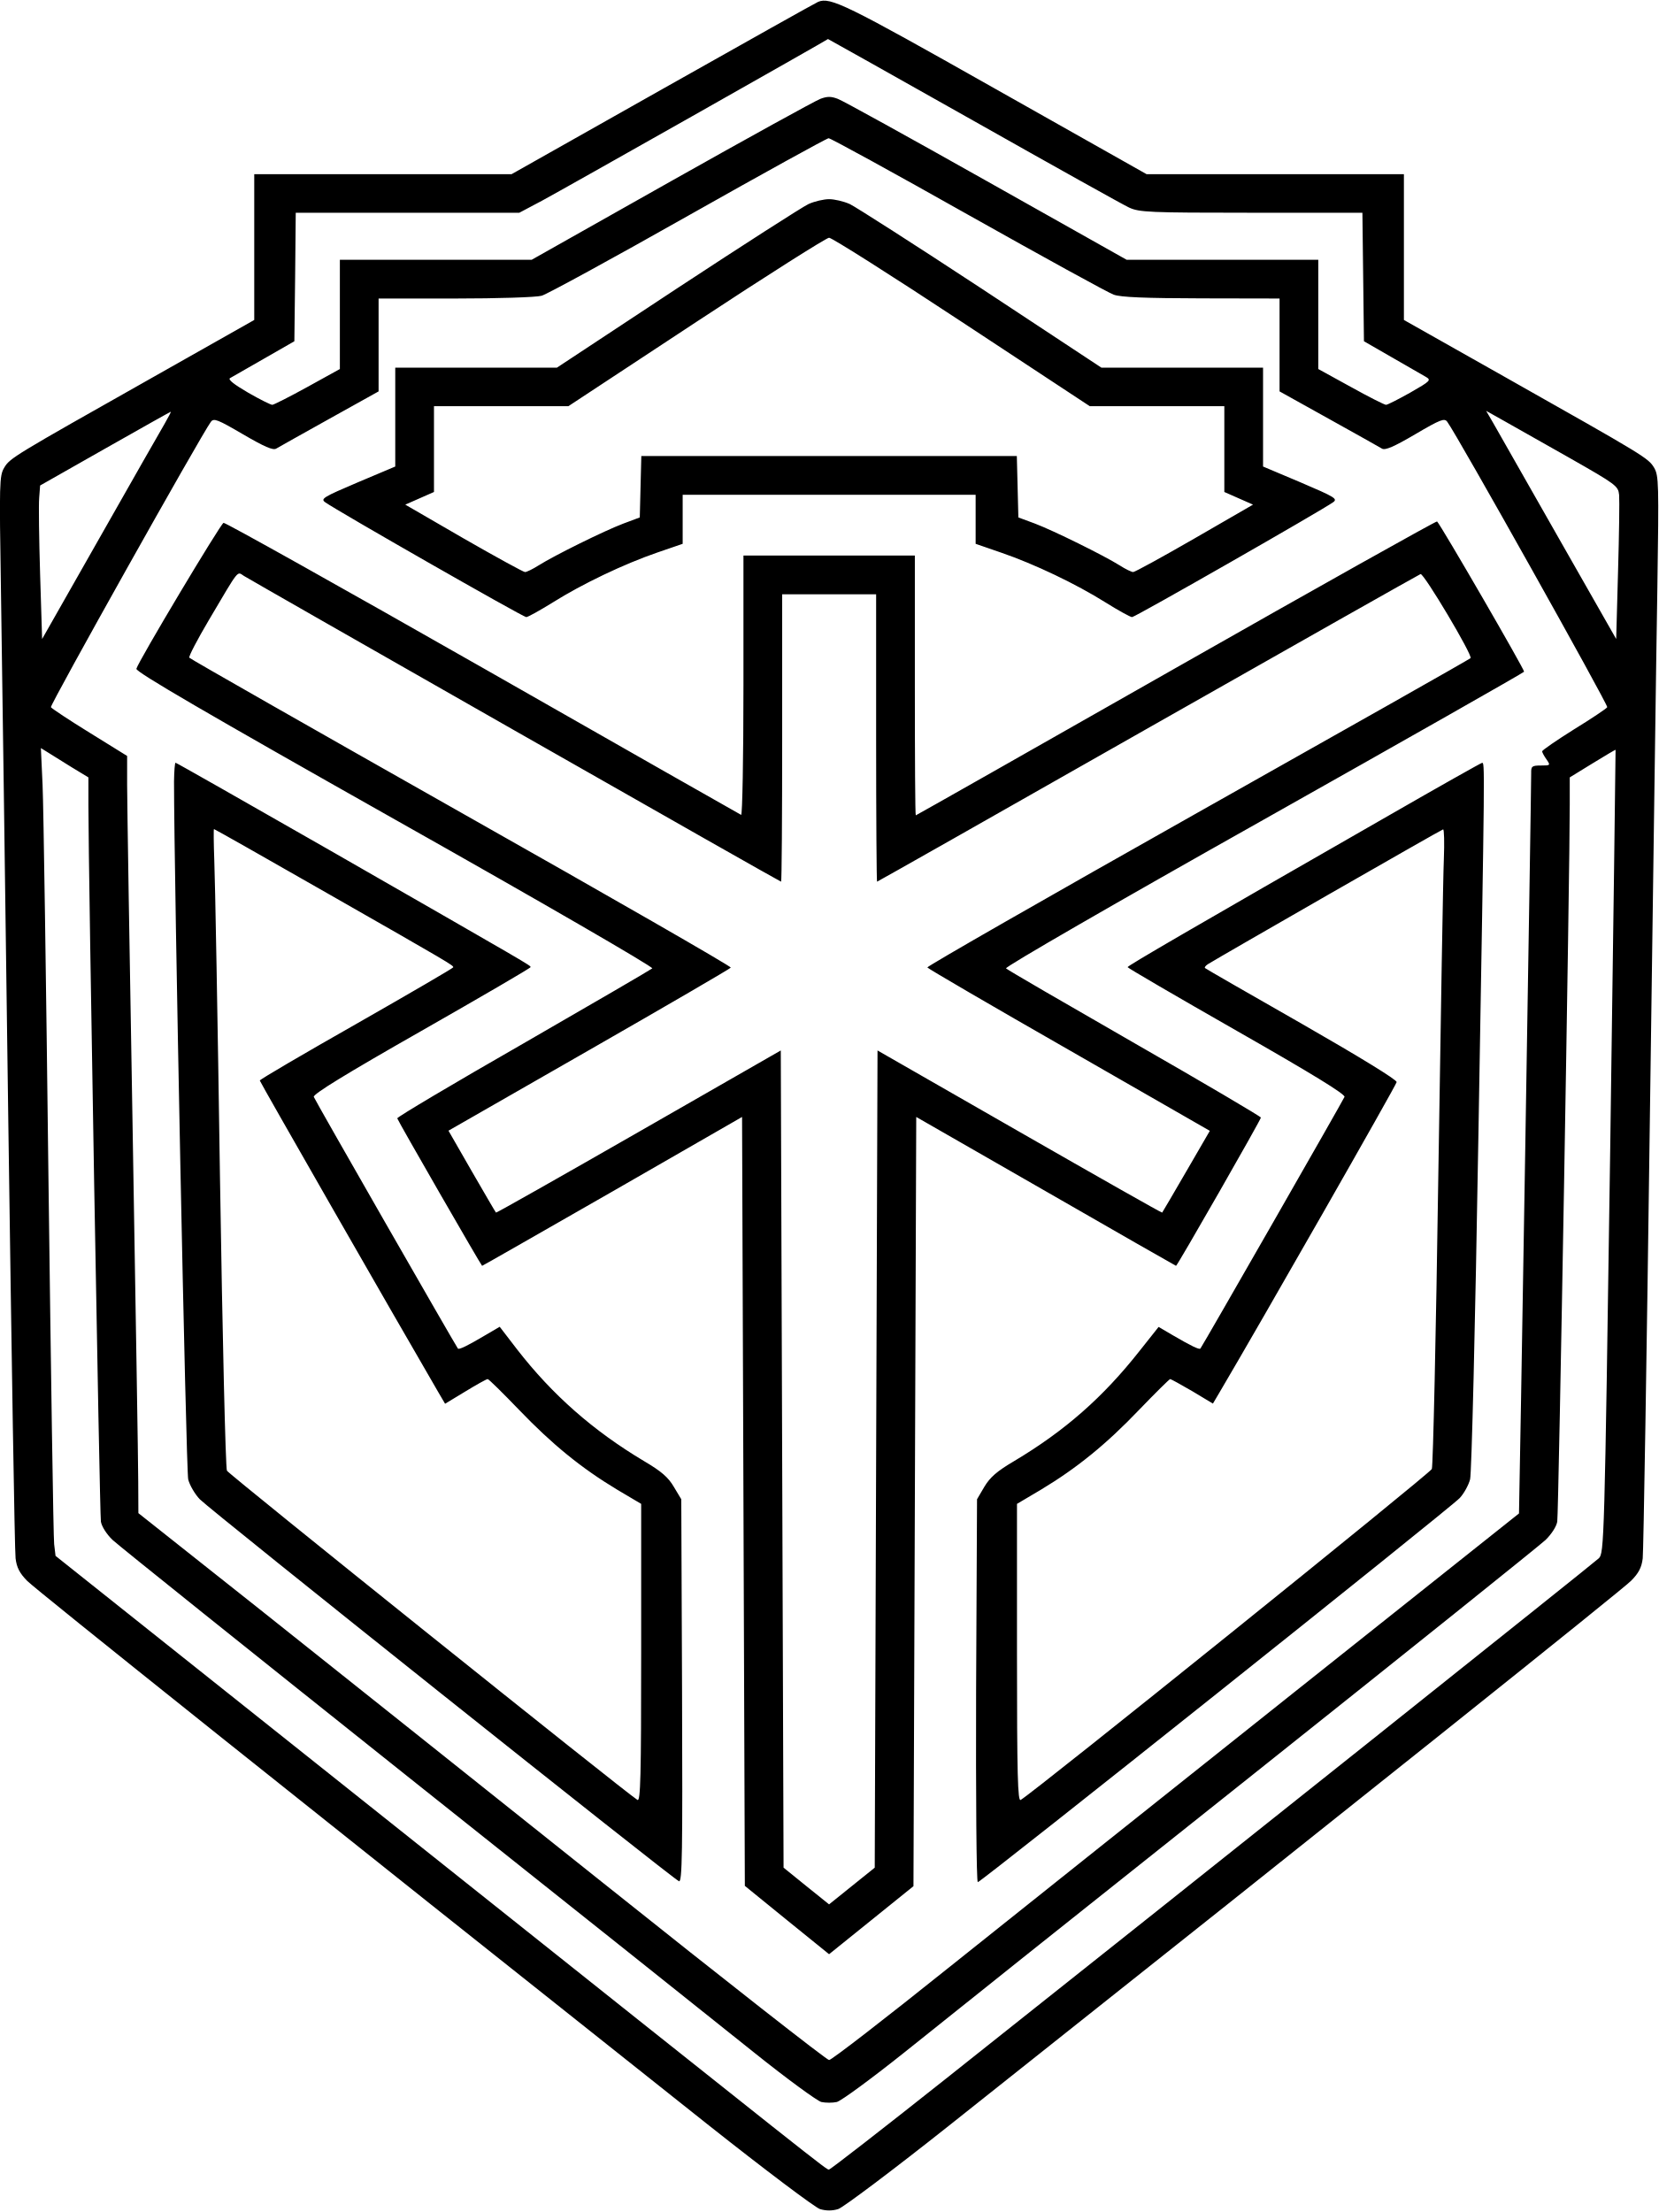
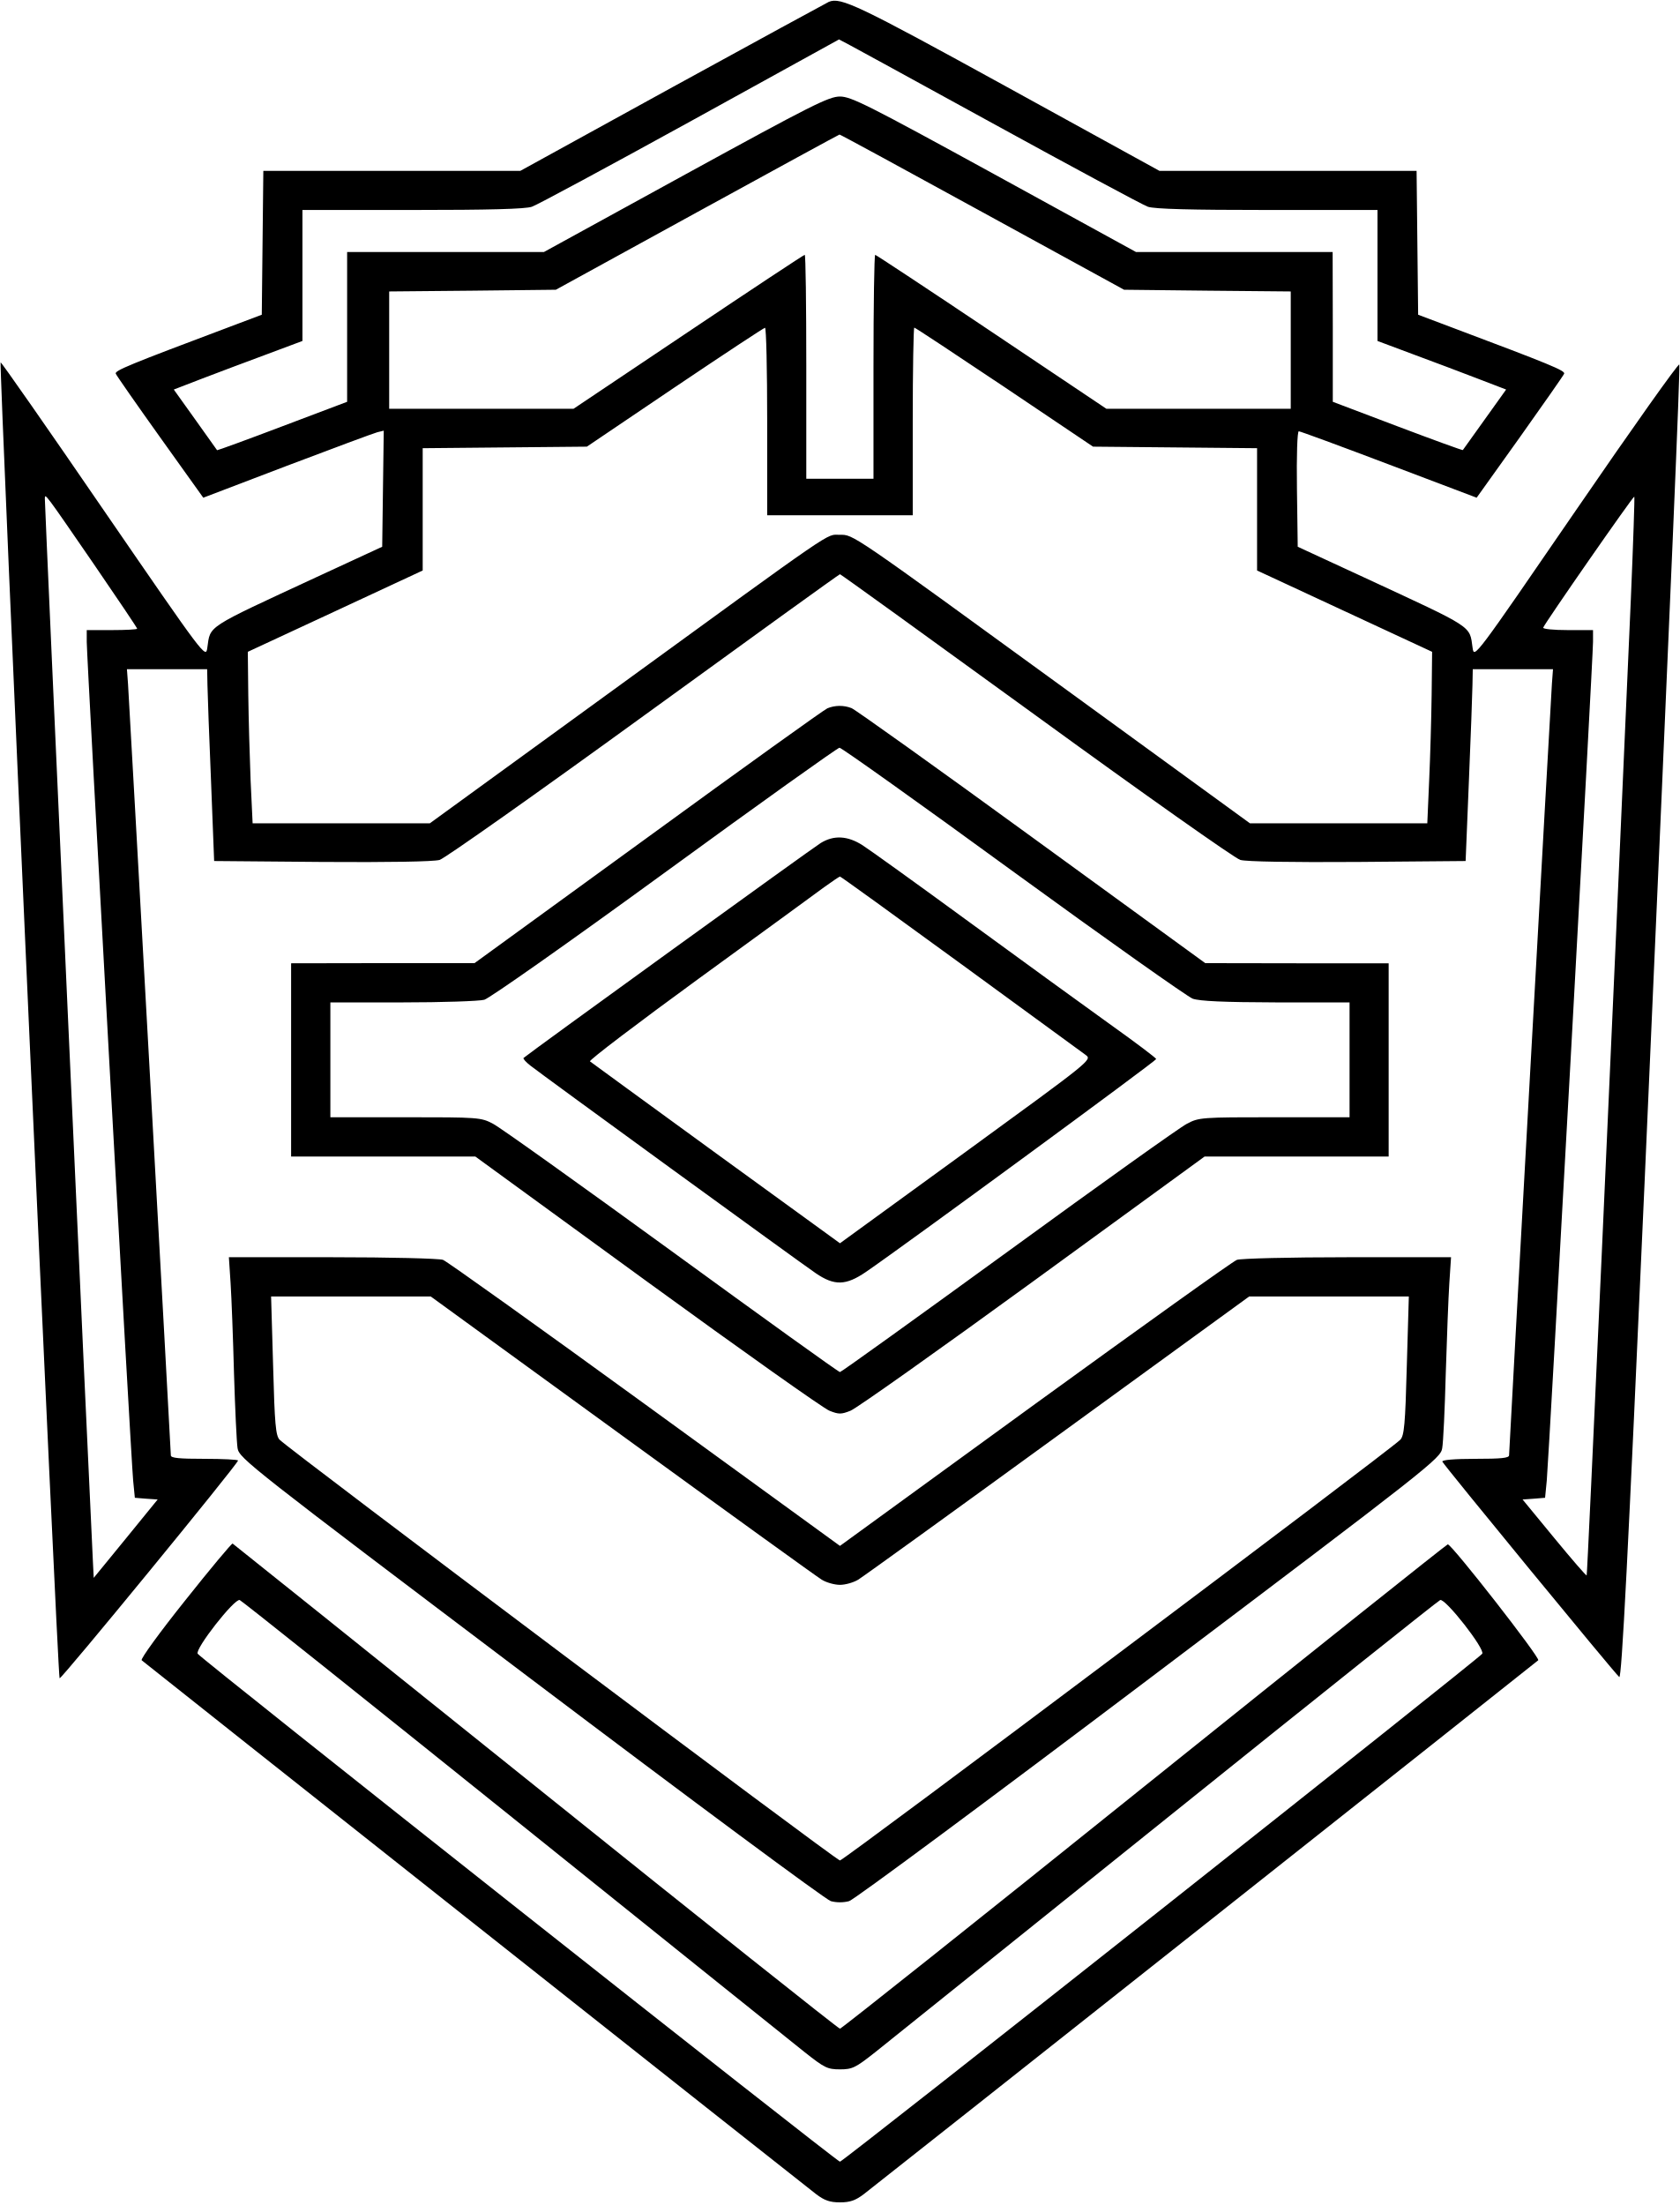
- <svg xmlns="http://www.w3.org/2000/svg" id="Layer_2" data-name="Layer 2" viewBox="0 0 10.748 14.338">
-   <path d="M5.303 0.012 C 5.288 0.018,4.835 0.272,4.296 0.576 L 3.316 1.129 2.482 1.129 L 1.648 1.129 1.648 1.601 L 1.648 2.074 0.990 2.446 C 0.085 2.957,0.064 2.969,0.027 3.032 C -0.004 3.084,-0.005 3.132,0.006 3.814 C 0.012 4.214,0.034 5.775,0.054 7.282 C 0.075 8.790,0.095 10.058,0.101 10.101 C 0.108 10.160,0.127 10.197,0.176 10.247 C 0.232 10.304,1.929 11.660,4.594 13.776 C 4.959 14.065,5.283 14.309,5.315 14.319 C 5.355 14.331,5.394 14.331,5.433 14.319 C 5.465 14.309,5.790 14.065,6.154 13.776 C 8.820 11.660,10.516 10.304,10.572 10.247 C 10.622 10.197,10.641 10.160,10.648 10.101 C 10.653 10.058,10.674 8.786,10.694 7.273 C 10.715 5.761,10.736 4.200,10.743 3.805 C 10.753 3.132,10.752 3.084,10.722 3.032 C 10.684 2.969,10.664 2.957,9.759 2.446 L 9.100 2.074 9.100 1.601 L 9.100 1.129 8.266 1.129 L 7.432 1.129 6.443 0.571 C 5.482 0.028,5.382 -0.021,5.303 0.012 M6.307 0.781 C 6.824 1.073,7.279 1.327,7.318 1.345 C 7.384 1.376,7.447 1.379,8.110 1.379 L 8.831 1.379 8.836 1.796 L 8.841 2.212 9.020 2.315 C 9.118 2.371,9.217 2.428,9.239 2.441 C 9.279 2.464,9.275 2.468,9.141 2.545 C 9.064 2.588,8.994 2.624,8.984 2.624 C 8.974 2.624,8.871 2.572,8.756 2.508 L 8.545 2.392 8.545 2.038 L 8.545 1.684 7.924 1.684 L 7.303 1.684 6.395 1.173 C 5.896 0.892,5.462 0.652,5.431 0.641 C 5.387 0.624,5.362 0.624,5.317 0.641 C 5.285 0.653,4.851 0.892,4.352 1.173 L 3.446 1.684 2.825 1.684 L 2.203 1.684 2.203 2.038 L 2.203 2.392 1.993 2.508 C 1.877 2.572,1.774 2.624,1.765 2.624 C 1.755 2.624,1.684 2.589,1.608 2.545 C 1.517 2.492,1.476 2.460,1.491 2.451 C 1.504 2.444,1.602 2.387,1.711 2.325 L 1.908 2.212 1.913 1.796 L 1.917 1.379 2.642 1.379 L 3.366 1.379 3.515 1.300 C 3.633 1.237,5.361 0.260,5.367 0.253 C 5.367 0.252,5.791 0.490,6.307 0.781 M6.275 1.392 C 6.759 1.664,7.184 1.898,7.219 1.910 C 7.264 1.927,7.426 1.933,7.788 1.934 L 8.294 1.935 8.294 2.236 L 8.294 2.537 8.612 2.714 C 8.787 2.811,8.943 2.899,8.958 2.908 C 8.979 2.920,9.035 2.896,9.173 2.815 C 9.338 2.718,9.363 2.709,9.381 2.734 C 9.444 2.818,10.426 4.571,10.418 4.584 C 10.413 4.593,10.316 4.658,10.202 4.728 C 10.089 4.799,9.996 4.863,9.996 4.870 C 9.996 4.877,10.009 4.901,10.024 4.922 C 10.051 4.961,10.050 4.962,9.988 4.962 C 9.930 4.962,9.924 4.967,9.925 5.011 C 9.926 5.100,9.848 9.808,9.846 9.810 C 9.845 9.811,9.187 10.334,8.384 10.973 C 7.581 11.612,6.581 12.409,6.162 12.744 C 5.744 13.079,5.389 13.354,5.374 13.353 C 5.359 13.353,4.702 12.838,3.913 12.208 C 3.123 11.578,2.122 10.780,1.688 10.435 L 0.897 9.808 0.896 9.602 C 0.896 9.489,0.879 8.469,0.860 7.336 C 0.840 6.203,0.824 5.191,0.824 5.088 L 0.824 4.900 0.582 4.750 C 0.449 4.668,0.336 4.593,0.330 4.584 C 0.322 4.571,1.303 2.821,1.367 2.734 C 1.386 2.709,1.411 2.719,1.575 2.815 C 1.714 2.896,1.769 2.920,1.790 2.908 C 1.806 2.899,1.961 2.811,2.136 2.714 L 2.454 2.537 2.454 2.236 L 2.454 1.935 2.951 1.935 C 3.225 1.935,3.477 1.927,3.511 1.917 C 3.546 1.907,3.973 1.674,4.461 1.398 C 4.948 1.123,5.358 0.897,5.371 0.896 C 5.384 0.896,5.791 1.119,6.275 1.392 M5.240 1.323 C 5.200 1.342,4.818 1.587,4.389 1.869 L 3.610 2.383 3.086 2.383 L 2.562 2.383 2.562 2.703 L 2.562 3.024 2.318 3.127 C 2.097 3.221,2.077 3.233,2.107 3.255 C 2.176 3.306,3.392 4.001,3.411 4.000 C 3.422 4.000,3.499 3.957,3.583 3.905 C 3.774 3.785,4.044 3.656,4.259 3.582 L 4.425 3.525 4.425 3.366 L 4.425 3.207 5.374 3.207 L 6.324 3.207 6.324 3.366 L 6.324 3.525 6.489 3.582 C 6.705 3.656,6.975 3.785,7.166 3.905 C 7.249 3.957,7.327 4.000,7.338 4.000 C 7.356 4.001,8.572 3.306,8.642 3.255 C 8.672 3.233,8.651 3.221,8.431 3.127 L 8.187 3.024 8.187 2.703 L 8.187 2.383 7.663 2.383 L 7.139 2.383 6.360 1.869 C 5.931 1.587,5.548 1.342,5.509 1.323 C 5.469 1.305,5.409 1.291,5.374 1.291 C 5.340 1.291,5.279 1.305,5.240 1.323 M6.235 2.087 L 7.064 2.633 7.500 2.633 L 7.936 2.633 7.936 2.911 L 7.936 3.189 8.029 3.230 L 8.122 3.271 7.743 3.490 C 7.535 3.610,7.356 3.708,7.345 3.708 C 7.335 3.708,7.295 3.689,7.258 3.665 C 7.154 3.600,6.830 3.440,6.709 3.394 L 6.601 3.354 6.596 3.155 L 6.591 2.956 5.374 2.956 L 4.157 2.956 4.152 3.155 L 4.147 3.354 4.040 3.394 C 3.918 3.440,3.594 3.600,3.491 3.665 C 3.453 3.689,3.414 3.708,3.403 3.708 C 3.393 3.708,3.214 3.610,3.005 3.490 L 2.627 3.271 2.720 3.230 L 2.813 3.189 2.813 2.911 L 2.813 2.633 3.248 2.633 L 3.684 2.633 4.513 2.087 C 4.970 1.786,5.357 1.541,5.374 1.541 C 5.392 1.541,5.779 1.786,6.235 2.087 M1.068 2.745 C 1.043 2.787,0.854 3.119,0.648 3.482 L 0.273 4.142 0.260 3.723 C 0.253 3.493,0.250 3.270,0.254 3.226 L 0.260 3.147 0.681 2.908 C 0.912 2.777,1.104 2.669,1.107 2.669 C 1.110 2.669,1.092 2.703,1.068 2.745 M10.175 2.969 C 10.477 3.141,10.489 3.150,10.495 3.208 C 10.498 3.242,10.495 3.466,10.488 3.705 L 10.476 4.142 10.100 3.482 C 9.894 3.119,9.704 2.786,9.679 2.742 L 9.633 2.663 9.747 2.727 C 9.810 2.763,10.003 2.872,10.175 2.969 M7.624 4.328 C 6.699 4.854,5.939 5.285,5.936 5.285 C 5.932 5.285,5.930 4.906,5.930 4.443 L 5.930 3.601 5.374 3.601 L 4.819 3.601 4.819 4.444 C 4.819 4.908,4.812 5.285,4.804 5.282 C 4.796 5.278,4.042 4.850,3.129 4.329 C 2.216 3.809,1.460 3.386,1.449 3.389 C 1.429 3.396,0.897 4.286,0.884 4.335 C 0.879 4.355,1.339 4.623,2.560 5.312 C 3.513 5.849,4.236 6.268,4.228 6.277 C 4.219 6.285,3.843 6.504,3.392 6.764 C 2.940 7.023,2.573 7.241,2.575 7.249 C 2.581 7.269,3.120 8.205,3.125 8.205 C 3.128 8.205,3.507 7.988,3.970 7.723 L 4.810 7.240 4.819 9.732 L 4.828 12.224 5.101 12.446 L 5.374 12.667 5.647 12.447 L 5.921 12.226 5.930 9.733 L 5.939 7.240 6.779 7.722 C 7.241 7.988,7.621 8.205,7.623 8.205 C 7.631 8.205,8.173 7.258,8.173 7.244 C 8.172 7.237,7.804 7.020,7.354 6.762 C 6.905 6.504,6.529 6.286,6.521 6.277 C 6.512 6.268,7.220 5.859,8.189 5.314 C 9.114 4.793,9.875 4.361,9.879 4.354 C 9.885 4.345,9.340 3.404,9.315 3.380 C 9.310 3.376,8.549 3.802,7.624 4.328 M3.339 4.737 C 4.283 5.275,5.059 5.715,5.063 5.715 C 5.067 5.715,5.070 5.295,5.070 4.783 L 5.070 3.852 5.374 3.852 L 5.679 3.852 5.679 4.783 C 5.679 5.295,5.682 5.715,5.685 5.715 C 5.688 5.715,6.479 5.267,7.441 4.720 C 8.404 4.173,9.199 3.724,9.208 3.721 C 9.230 3.716,9.548 4.250,9.532 4.266 C 9.526 4.273,8.730 4.723,7.762 5.268 C 6.795 5.813,6.007 6.264,6.011 6.271 C 6.016 6.279,6.429 6.520,6.931 6.807 L 7.842 7.330 7.690 7.592 C 7.606 7.737,7.535 7.858,7.533 7.860 C 7.531 7.863,7.115 7.627,6.609 7.337 L 5.688 6.809 5.679 9.457 L 5.670 12.106 5.522 12.225 L 5.374 12.344 5.226 12.225 L 5.079 12.106 5.070 9.457 L 5.061 6.809 4.140 7.337 C 3.634 7.627,3.217 7.863,3.215 7.860 C 3.212 7.858,3.142 7.737,3.058 7.592 L 2.907 7.329 3.818 6.807 C 4.319 6.520,4.733 6.279,4.737 6.272 C 4.742 6.265,3.955 5.813,2.990 5.268 C 2.025 4.722,1.231 4.270,1.227 4.263 C 1.222 4.255,1.279 4.146,1.354 4.019 C 1.555 3.679,1.535 3.704,1.581 3.733 C 1.603 3.747,2.394 4.199,3.339 4.737 M0.461 4.971 L 0.573 5.039 0.573 5.220 C 0.573 5.642,0.646 9.813,0.654 9.863 C 0.659 9.894,0.691 9.945,0.730 9.982 C 0.767 10.017,1.632 10.710,2.651 11.522 C 3.671 12.333,4.678 13.136,4.890 13.306 C 5.101 13.475,5.297 13.618,5.324 13.625 C 5.352 13.631,5.397 13.631,5.424 13.625 C 5.452 13.618,5.647 13.475,5.859 13.306 C 6.070 13.136,7.077 12.333,8.097 11.522 C 9.117 10.710,9.981 10.017,10.018 9.982 C 10.057 9.944,10.089 9.894,10.094 9.863 C 10.103 9.813,10.176 5.618,10.175 5.211 L 10.175 5.039 10.323 4.948 C 10.404 4.898,10.471 4.859,10.472 4.860 C 10.473 4.862,10.457 6.034,10.437 7.465 C 10.400 10.017,10.398 10.067,10.363 10.101 C 10.330 10.133,7.803 12.147,6.130 13.475 C 5.723 13.798,5.382 14.063,5.373 14.063 C 5.355 14.063,5.372 14.076,2.460 11.757 L 0.360 10.085 0.351 10.009 C 0.346 9.968,0.330 8.898,0.314 7.631 C 0.299 6.365,0.282 5.221,0.276 5.089 L 0.265 4.849 0.307 4.875 C 0.330 4.890,0.400 4.933,0.461 4.971 M1.128 5.065 C 1.128 5.678,1.206 9.536,1.220 9.590 C 1.230 9.628,1.264 9.686,1.295 9.718 C 1.360 9.786,4.363 12.180,4.401 12.194 C 4.422 12.202,4.425 12.014,4.421 10.961 L 4.416 9.718 4.368 9.638 C 4.332 9.576,4.287 9.537,4.175 9.471 C 3.846 9.275,3.580 9.041,3.352 8.747 L 3.239 8.600 3.147 8.654 C 3.027 8.725,2.975 8.750,2.968 8.741 C 2.952 8.720,2.041 7.131,2.034 7.110 C 2.027 7.093,2.240 6.962,2.732 6.682 C 3.121 6.460,3.439 6.275,3.439 6.269 C 3.440 6.258,3.453 6.266,2.137 5.511 C 1.593 5.200,1.143 4.944,1.138 4.944 C 1.133 4.944,1.129 4.999,1.128 5.065 M9.002 5.286 C 7.716 6.023,7.309 6.260,7.309 6.269 C 7.309 6.274,7.628 6.460,8.017 6.682 C 8.508 6.962,8.721 7.093,8.715 7.110 C 8.707 7.131,7.797 8.720,7.781 8.741 C 7.774 8.750,7.722 8.725,7.602 8.655 L 7.510 8.601 7.387 8.756 C 7.150 9.057,6.902 9.275,6.573 9.471 C 6.461 9.537,6.417 9.576,6.380 9.638 L 6.333 9.718 6.327 10.959 C 6.325 11.641,6.329 12.200,6.338 12.200 C 6.359 12.200,9.403 9.774,9.462 9.710 C 9.489 9.681,9.519 9.627,9.529 9.589 C 9.539 9.550,9.562 8.605,9.583 7.354 C 9.625 4.901,9.625 4.944,9.606 4.945 C 9.599 4.946,9.327 5.099,9.002 5.286 M2.125 5.792 C 2.926 6.249,2.938 6.257,2.938 6.270 C 2.938 6.275,2.656 6.439,2.311 6.636 C 1.966 6.832,1.684 6.997,1.684 7.004 C 1.684 7.012,2.537 8.501,2.841 9.024 L 2.885 9.099 3.017 9.019 C 3.089 8.975,3.154 8.939,3.161 8.939 C 3.168 8.939,3.259 9.029,3.364 9.138 C 3.579 9.362,3.768 9.516,3.999 9.655 L 4.156 9.748 4.156 10.715 C 4.156 11.513,4.152 11.679,4.132 11.667 C 4.061 11.624,1.483 9.557,1.471 9.533 C 1.462 9.517,1.442 8.665,1.426 7.640 C 1.411 6.616,1.394 5.687,1.389 5.576 C 1.385 5.465,1.384 5.374,1.387 5.374 C 1.391 5.374,1.723 5.562,2.125 5.792 M9.359 5.567 C 9.354 5.673,9.339 6.598,9.323 7.622 C 9.308 8.647,9.289 9.502,9.281 9.522 C 9.269 9.551,6.712 11.610,6.616 11.667 C 6.597 11.679,6.592 11.514,6.592 10.715 L 6.592 9.748 6.749 9.655 C 6.980 9.516,7.170 9.362,7.384 9.138 C 7.489 9.029,7.580 8.939,7.585 8.939 C 7.590 8.939,7.655 8.975,7.729 9.018 L 7.862 9.098 7.901 9.032 C 8.172 8.573,9.051 7.033,9.053 7.014 C 9.055 6.999,8.808 6.848,8.438 6.636 C 8.098 6.442,7.816 6.280,7.811 6.275 C 7.806 6.271,7.814 6.260,7.829 6.250 C 7.911 6.199,9.344 5.377,9.354 5.376 C 9.361 5.375,9.363 5.461,9.359 5.567 " stroke="none" fill-rule="evenodd" fill="black" />
+ <svg xmlns="http://www.w3.org/2000/svg" id="Layer_2" data-name="Layer 2" viewBox="0 0 10.826 14.208">
+   <path d="M5.341 0.012 C 5.326 0.019,4.873 0.266,4.333 0.562 L 3.353 1.101 2.525 1.101 L 1.697 1.101 1.692 1.564 L 1.687 2.028 1.480 2.106 C 0.831 2.350,0.738 2.388,0.746 2.408 C 0.751 2.420,0.879 2.604,1.032 2.818 L 1.310 3.207 1.850 3.001 C 2.148 2.888,2.409 2.791,2.432 2.785 L 2.473 2.775 2.468 3.149 L 2.463 3.523 2.039 3.719 C 1.319 4.053,1.357 4.028,1.336 4.174 C 1.326 4.244,1.323 4.240,0.668 3.287 C 0.307 2.760,0.008 2.332,0.004 2.335 C -0.007 2.347,0.370 10.772,0.384 10.814 C 0.389 10.829,1.534 9.432,1.534 9.411 C 1.534 9.405,1.436 9.400,1.317 9.400 C 1.156 9.400,1.101 9.395,1.101 9.378 C 1.101 9.347,0.833 4.524,0.825 4.407 L 0.818 4.312 1.077 4.312 L 1.335 4.312 1.337 4.416 C 1.338 4.473,1.348 4.751,1.360 5.034 L 1.380 5.548 2.075 5.554 C 2.508 5.557,2.793 5.552,2.833 5.541 C 2.868 5.530,3.457 5.114,4.150 4.611 C 4.840 4.110,5.408 3.700,5.413 3.700 C 5.418 3.700,5.986 4.110,6.676 4.611 C 7.369 5.115,7.958 5.531,7.993 5.541 C 8.032 5.552,8.318 5.557,8.751 5.554 L 9.445 5.548 9.466 5.034 C 9.478 4.751,9.488 4.473,9.489 4.416 L 9.491 4.312 9.749 4.312 L 10.008 4.312 10.001 4.407 C 9.993 4.524,9.725 9.344,9.725 9.377 C 9.725 9.395,9.675 9.400,9.507 9.400 C 9.374 9.400,9.291 9.407,9.295 9.418 C 9.302 9.438,10.404 10.780,10.435 10.806 C 10.451 10.819,10.491 10.033,10.598 7.626 C 10.778 3.557,10.828 2.378,10.822 2.349 C 10.819 2.336,10.520 2.757,10.158 3.285 C 9.502 4.241,9.500 4.244,9.490 4.175 C 9.469 4.028,9.507 4.053,8.787 3.719 L 8.363 3.523 8.358 3.151 C 8.355 2.933,8.360 2.779,8.370 2.779 C 8.379 2.779,8.640 2.875,8.951 2.993 L 9.516 3.207 9.794 2.818 C 9.946 2.604,10.075 2.420,10.080 2.408 C 10.087 2.388,9.995 2.350,9.346 2.106 L 9.139 2.028 9.134 1.564 L 9.129 1.101 8.301 1.101 L 7.472 1.101 6.483 0.557 C 5.526 0.031,5.418 -0.020,5.341 0.012 M6.374 0.782 C 6.904 1.073,7.365 1.321,7.397 1.332 C 7.439 1.347,7.677 1.353,8.167 1.353 L 8.877 1.353 8.877 1.775 L 8.877 2.197 9.107 2.283 C 9.234 2.330,9.420 2.400,9.521 2.439 L 9.706 2.510 9.568 2.703 C 9.492 2.809,9.429 2.898,9.427 2.900 C 9.426 2.903,9.236 2.834,9.006 2.747 L 8.589 2.589 8.589 2.107 L 8.588 1.624 7.955 1.624 L 7.321 1.624 6.408 1.123 C 5.594 0.677,5.485 0.622,5.413 0.622 C 5.341 0.622,5.232 0.677,4.418 1.123 L 3.505 1.624 2.871 1.624 L 2.237 1.624 2.237 2.107 L 2.237 2.589 1.819 2.747 C 1.590 2.834,1.400 2.903,1.399 2.901 C 1.397 2.898,1.334 2.809,1.258 2.703 L 1.120 2.510 1.304 2.439 C 1.406 2.400,1.592 2.330,1.719 2.283 L 1.949 2.197 1.949 1.775 L 1.949 1.353 2.659 1.353 C 3.148 1.353,3.387 1.347,3.428 1.332 C 3.461 1.321,3.919 1.074,4.446 0.784 C 4.973 0.493,5.405 0.255,5.407 0.254 C 5.409 0.253,5.844 0.491,6.374 0.782 M6.331 1.367 L 7.244 1.867 7.781 1.873 L 8.318 1.878 8.318 2.256 L 8.318 2.634 7.724 2.634 L 7.130 2.634 6.390 2.138 C 5.983 1.865,5.645 1.642,5.640 1.642 C 5.634 1.642,5.629 1.967,5.629 2.364 L 5.629 3.085 5.413 3.085 L 5.196 3.085 5.196 2.364 C 5.196 1.967,5.192 1.642,5.186 1.642 C 5.180 1.642,4.843 1.865,4.436 2.138 L 3.696 2.634 3.102 2.634 L 2.508 2.634 2.508 2.256 L 2.508 1.878 3.045 1.873 L 3.582 1.867 4.493 1.367 C 4.994 1.092,5.407 0.867,5.410 0.867 C 5.414 0.866,5.828 1.091,6.331 1.367 M4.944 2.715 L 4.944 3.320 5.413 3.320 L 5.882 3.320 5.882 2.715 C 5.882 2.383,5.887 2.111,5.892 2.111 C 5.898 2.111,6.159 2.284,6.473 2.494 L 7.044 2.878 7.573 2.883 L 8.101 2.888 8.101 3.282 L 8.101 3.676 8.665 3.938 L 9.229 4.200 9.226 4.477 C 9.224 4.630,9.217 4.878,9.210 5.029 L 9.198 5.305 8.626 5.305 L 8.055 5.305 6.910 4.472 C 5.464 3.420,5.502 3.446,5.411 3.446 C 5.321 3.446,5.414 3.383,3.952 4.446 L 2.770 5.305 2.199 5.305 L 1.628 5.305 1.615 5.029 C 1.609 4.878,1.602 4.630,1.600 4.477 L 1.597 4.200 2.161 3.938 L 2.724 3.676 2.724 3.282 L 2.724 2.888 3.253 2.883 L 3.782 2.878 4.349 2.495 C 4.661 2.285,4.923 2.112,4.930 2.112 C 4.938 2.111,4.944 2.383,4.944 2.715 M0.602 3.631 C 0.757 3.857,0.884 4.046,0.884 4.051 C 0.884 4.056,0.811 4.060,0.722 4.060 L 0.559 4.060 0.559 4.136 C 0.559 4.238,0.844 9.395,0.858 9.539 L 0.869 9.651 0.942 9.657 L 1.016 9.662 0.810 9.915 L 0.604 10.167 0.599 10.068 C 0.575 9.598,0.289 3.277,0.289 3.213 C 0.289 3.175,0.289 3.176,0.602 3.631 M10.510 3.854 C 10.384 6.737,10.230 10.146,10.225 10.151 C 10.222 10.155,10.128 10.046,10.016 9.910 L 9.812 9.662 9.884 9.657 L 9.957 9.651 9.968 9.539 C 9.981 9.397,10.266 4.238,10.266 4.136 L 10.266 4.060 10.103 4.060 C 10.012 4.060,9.941 4.053,9.945 4.044 C 9.958 4.011,10.526 3.194,10.532 3.200 C 10.535 3.204,10.525 3.498,10.510 3.854 M5.332 4.564 C 5.312 4.572,4.792 4.945,4.177 5.393 L 3.058 6.206 2.467 6.206 L 1.876 6.207 1.876 6.829 L 1.876 7.452 2.470 7.452 L 3.063 7.452 4.170 8.258 C 4.779 8.701,5.308 9.076,5.345 9.090 C 5.405 9.114,5.421 9.114,5.481 9.090 C 5.518 9.076,6.047 8.701,6.656 8.258 L 7.763 7.452 8.356 7.452 L 8.949 7.452 8.949 6.829 L 8.949 6.207 8.358 6.207 L 7.767 6.206 6.649 5.393 C 6.034 4.945,5.511 4.572,5.488 4.563 C 5.438 4.543,5.380 4.544,5.332 4.564 M6.528 5.615 C 7.130 6.053,7.652 6.422,7.686 6.435 C 7.731 6.451,7.886 6.458,8.223 6.459 L 8.697 6.459 8.697 6.829 L 8.697 7.199 8.213 7.199 C 7.743 7.199,7.726 7.200,7.649 7.241 C 7.605 7.263,7.087 7.633,6.498 8.062 C 5.909 8.490,5.421 8.841,5.413 8.841 C 5.404 8.841,4.916 8.490,4.327 8.061 C 3.738 7.633,3.221 7.263,3.177 7.241 C 3.100 7.200,3.083 7.199,2.613 7.199 L 2.129 7.199 2.129 6.829 L 2.129 6.459 2.594 6.459 C 2.849 6.459,3.087 6.451,3.121 6.442 C 3.157 6.431,3.659 6.078,4.285 5.622 C 4.891 5.180,5.397 4.819,5.410 4.818 C 5.423 4.818,5.926 5.176,6.528 5.615 M5.289 5.432 C 5.242 5.460,3.414 6.782,3.374 6.817 C 3.369 6.821,3.389 6.844,3.419 6.867 C 3.492 6.925,5.147 8.129,5.257 8.204 C 5.377 8.286,5.451 8.284,5.580 8.196 C 5.827 8.027,7.452 6.835,7.451 6.824 C 7.450 6.817,7.319 6.718,7.159 6.604 C 7.000 6.490,6.592 6.194,6.254 5.947 C 5.915 5.699,5.602 5.474,5.558 5.446 C 5.462 5.385,5.374 5.380,5.289 5.432 M6.189 6.208 C 6.610 6.515,6.974 6.781,6.997 6.798 C 7.038 6.829,7.035 6.831,6.226 7.420 L 5.413 8.011 4.614 7.431 C 4.175 7.112,3.810 6.845,3.802 6.839 C 3.794 6.832,4.110 6.592,4.504 6.305 C 4.899 6.018,5.262 5.753,5.312 5.716 C 5.363 5.679,5.408 5.649,5.413 5.648 C 5.418 5.648,5.767 5.900,6.189 6.208 M1.486 8.268 C 1.492 8.360,1.502 8.622,1.508 8.850 C 1.515 9.078,1.525 9.295,1.531 9.332 C 1.542 9.397,1.609 9.449,3.419 10.816 C 4.461 11.603,5.322 12.241,5.354 12.250 C 5.390 12.260,5.436 12.260,5.472 12.250 C 5.504 12.241,6.366 11.602,7.407 10.816 C 9.217 9.450,9.284 9.397,9.294 9.332 C 9.301 9.295,9.311 9.078,9.317 8.850 C 9.324 8.622,9.334 8.360,9.340 8.268 L 9.351 8.101 8.682 8.101 C 8.314 8.101,7.994 8.109,7.971 8.118 C 7.947 8.126,7.362 8.545,6.670 9.047 L 5.413 9.961 4.155 9.047 C 3.464 8.545,2.878 8.126,2.855 8.118 C 2.832 8.109,2.511 8.101,2.143 8.101 L 1.475 8.101 1.486 8.268 M4.009 9.250 C 4.687 9.743,5.266 10.161,5.296 10.179 C 5.325 10.197,5.378 10.212,5.413 10.212 C 5.448 10.212,5.500 10.197,5.530 10.179 C 5.560 10.161,6.139 9.743,6.817 9.250 L 8.050 8.354 8.564 8.354 L 9.079 8.354 9.066 8.800 C 9.056 9.180,9.049 9.251,9.024 9.277 C 8.951 9.350,5.437 11.988,5.413 11.988 C 5.389 11.988,1.876 9.350,1.802 9.277 C 1.777 9.251,1.770 9.180,1.760 8.800 L 1.747 8.354 2.261 8.354 L 2.776 8.354 4.009 9.250 M1.193 10.313 C 1.030 10.517,0.904 10.690,0.913 10.698 C 0.939 10.721,5.180 14.078,5.258 14.137 C 5.313 14.179,5.348 14.191,5.413 14.191 C 5.478 14.191,5.513 14.179,5.568 14.137 C 5.646 14.078,9.887 10.721,9.913 10.698 C 9.928 10.684,9.356 9.951,9.330 9.951 C 9.324 9.951,8.443 10.653,7.374 11.511 C 6.305 12.370,5.422 13.072,5.413 13.072 C 5.404 13.072,4.521 12.370,3.452 11.511 C 2.383 10.653,1.504 9.949,1.499 9.946 C 1.493 9.944,1.355 10.109,1.193 10.313 M3.305 11.714 C 4.261 12.482,5.106 13.160,5.184 13.222 C 5.313 13.324,5.332 13.334,5.413 13.334 C 5.493 13.334,5.513 13.324,5.642 13.222 C 5.719 13.160,6.565 12.482,7.521 11.714 C 8.477 10.946,9.269 10.314,9.281 10.310 C 9.314 10.297,9.572 10.627,9.552 10.656 C 9.526 10.692,5.433 13.929,5.413 13.929 C 5.393 13.929,1.299 10.692,1.274 10.656 C 1.254 10.627,1.512 10.297,1.545 10.310 C 1.557 10.314,2.349 10.946,3.305 11.714 " stroke="none" fill-rule="evenodd" fill="black" />
</svg>
